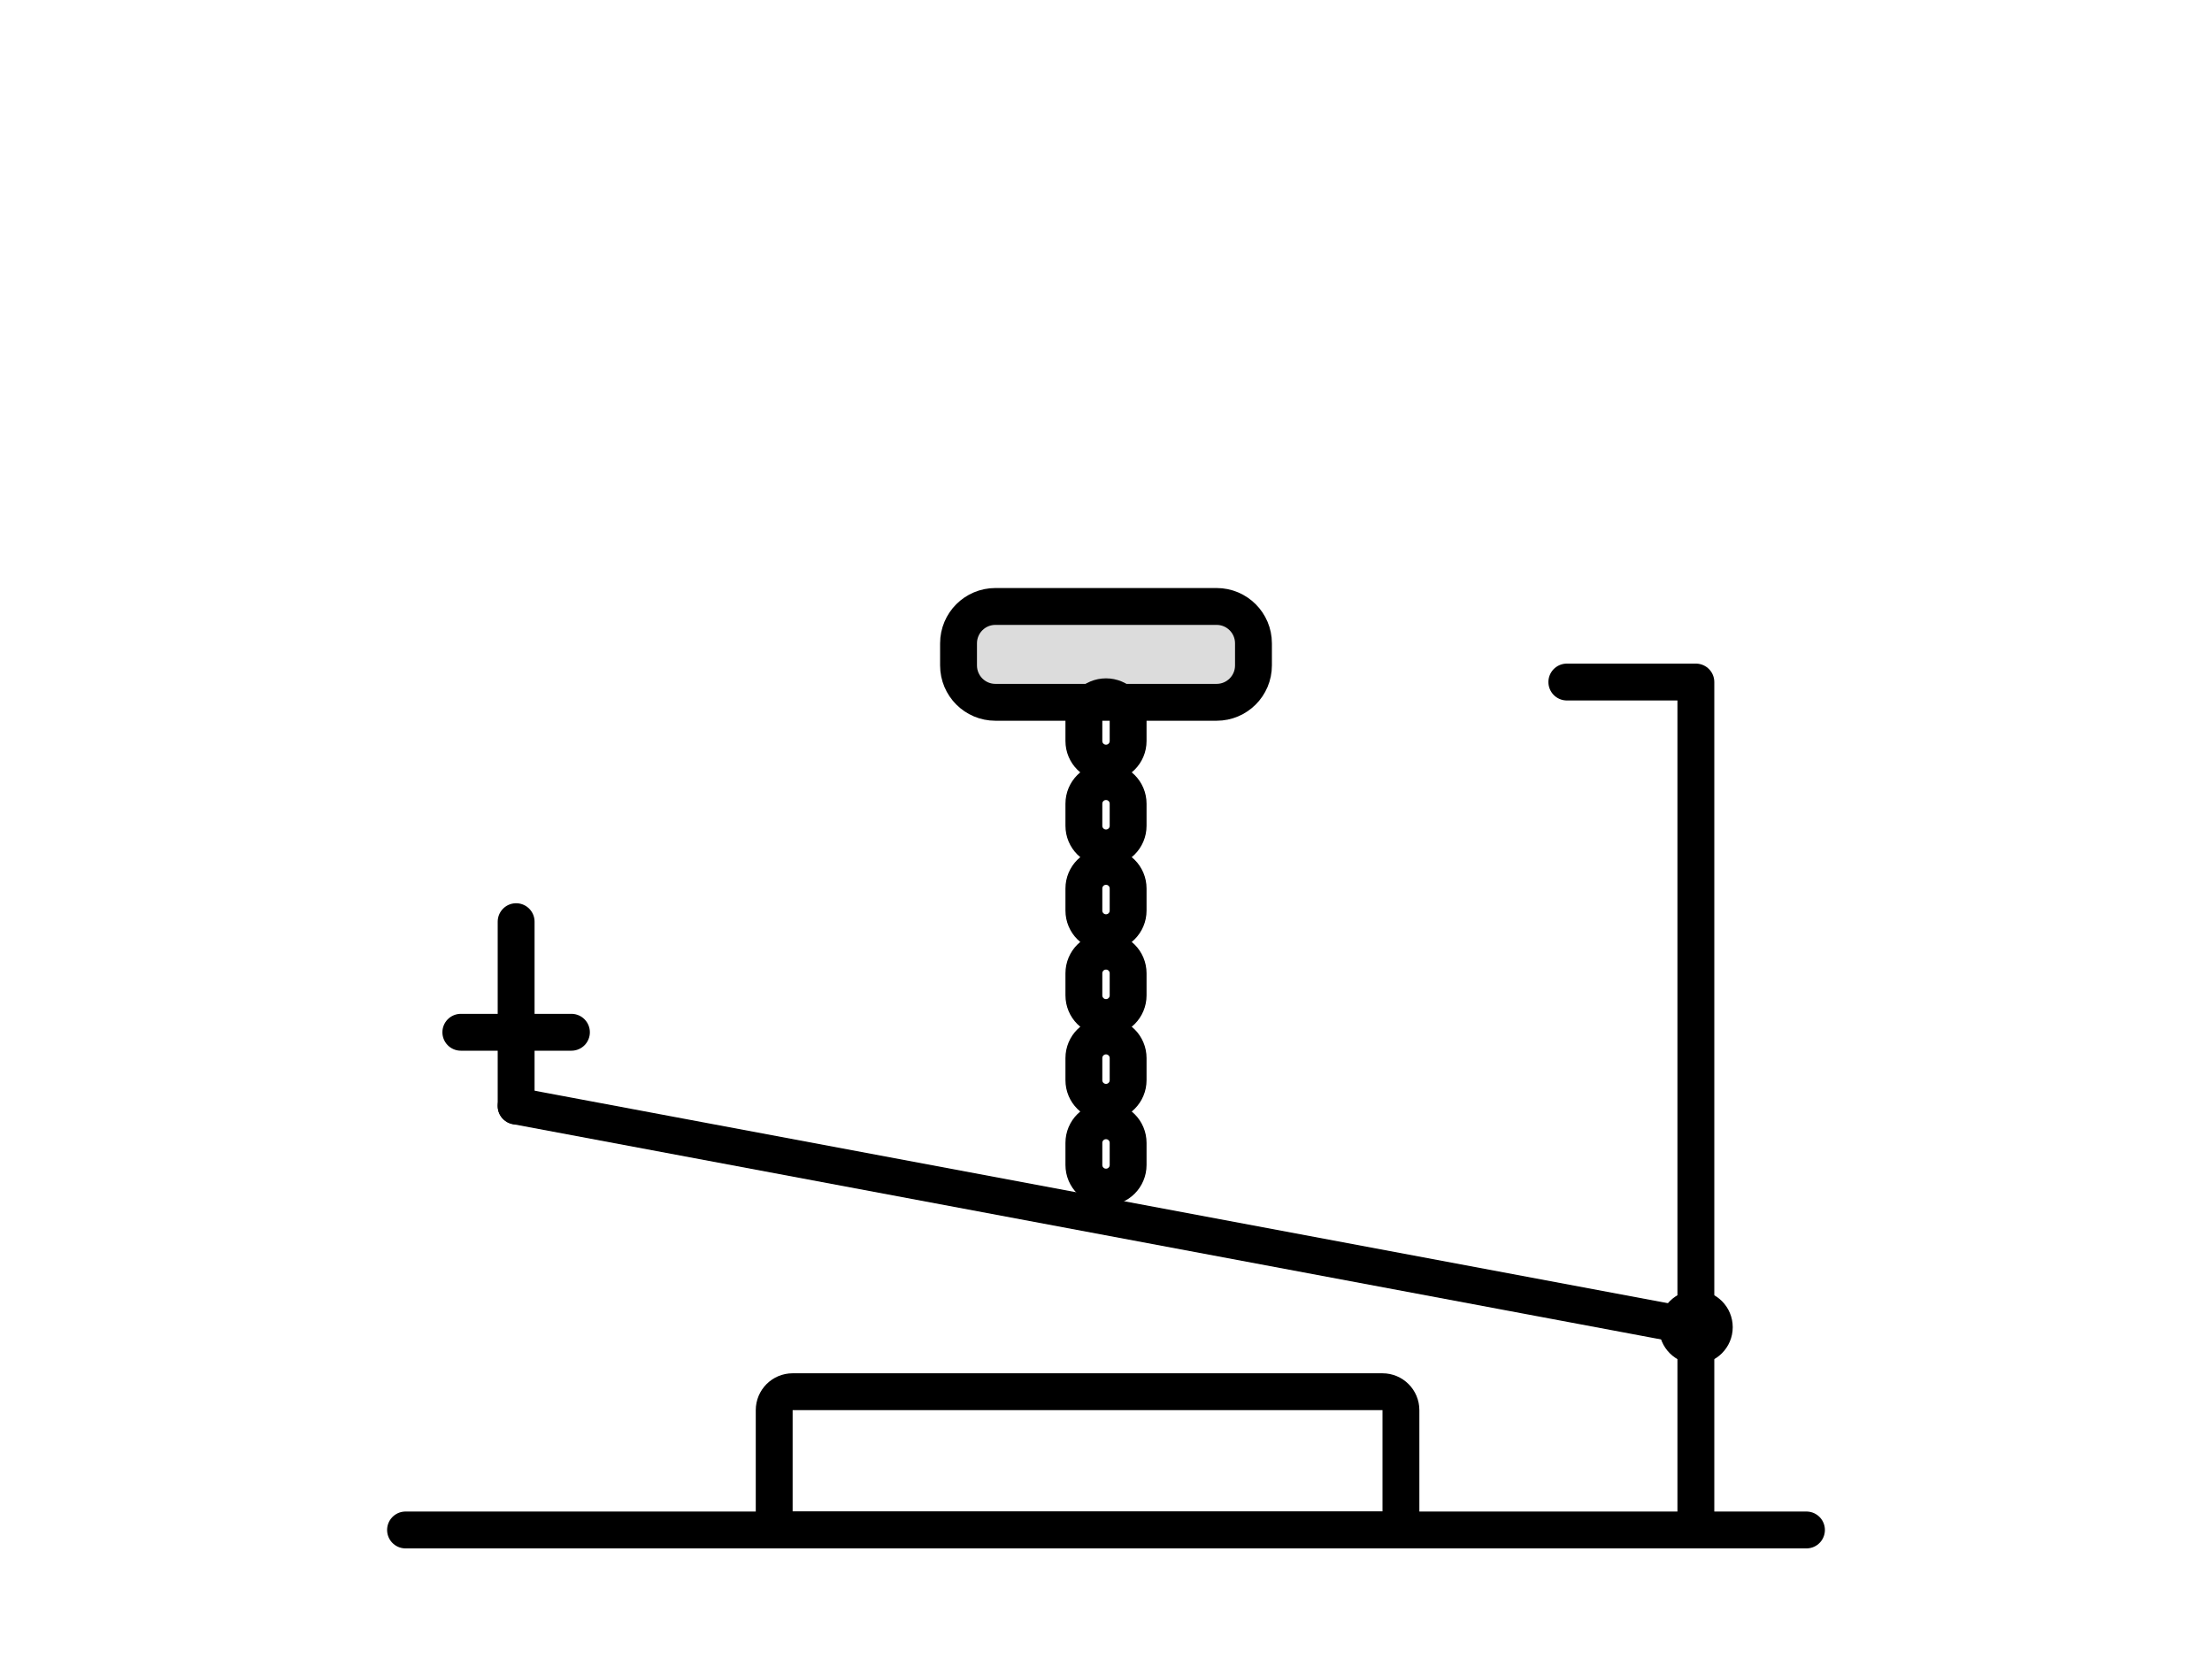
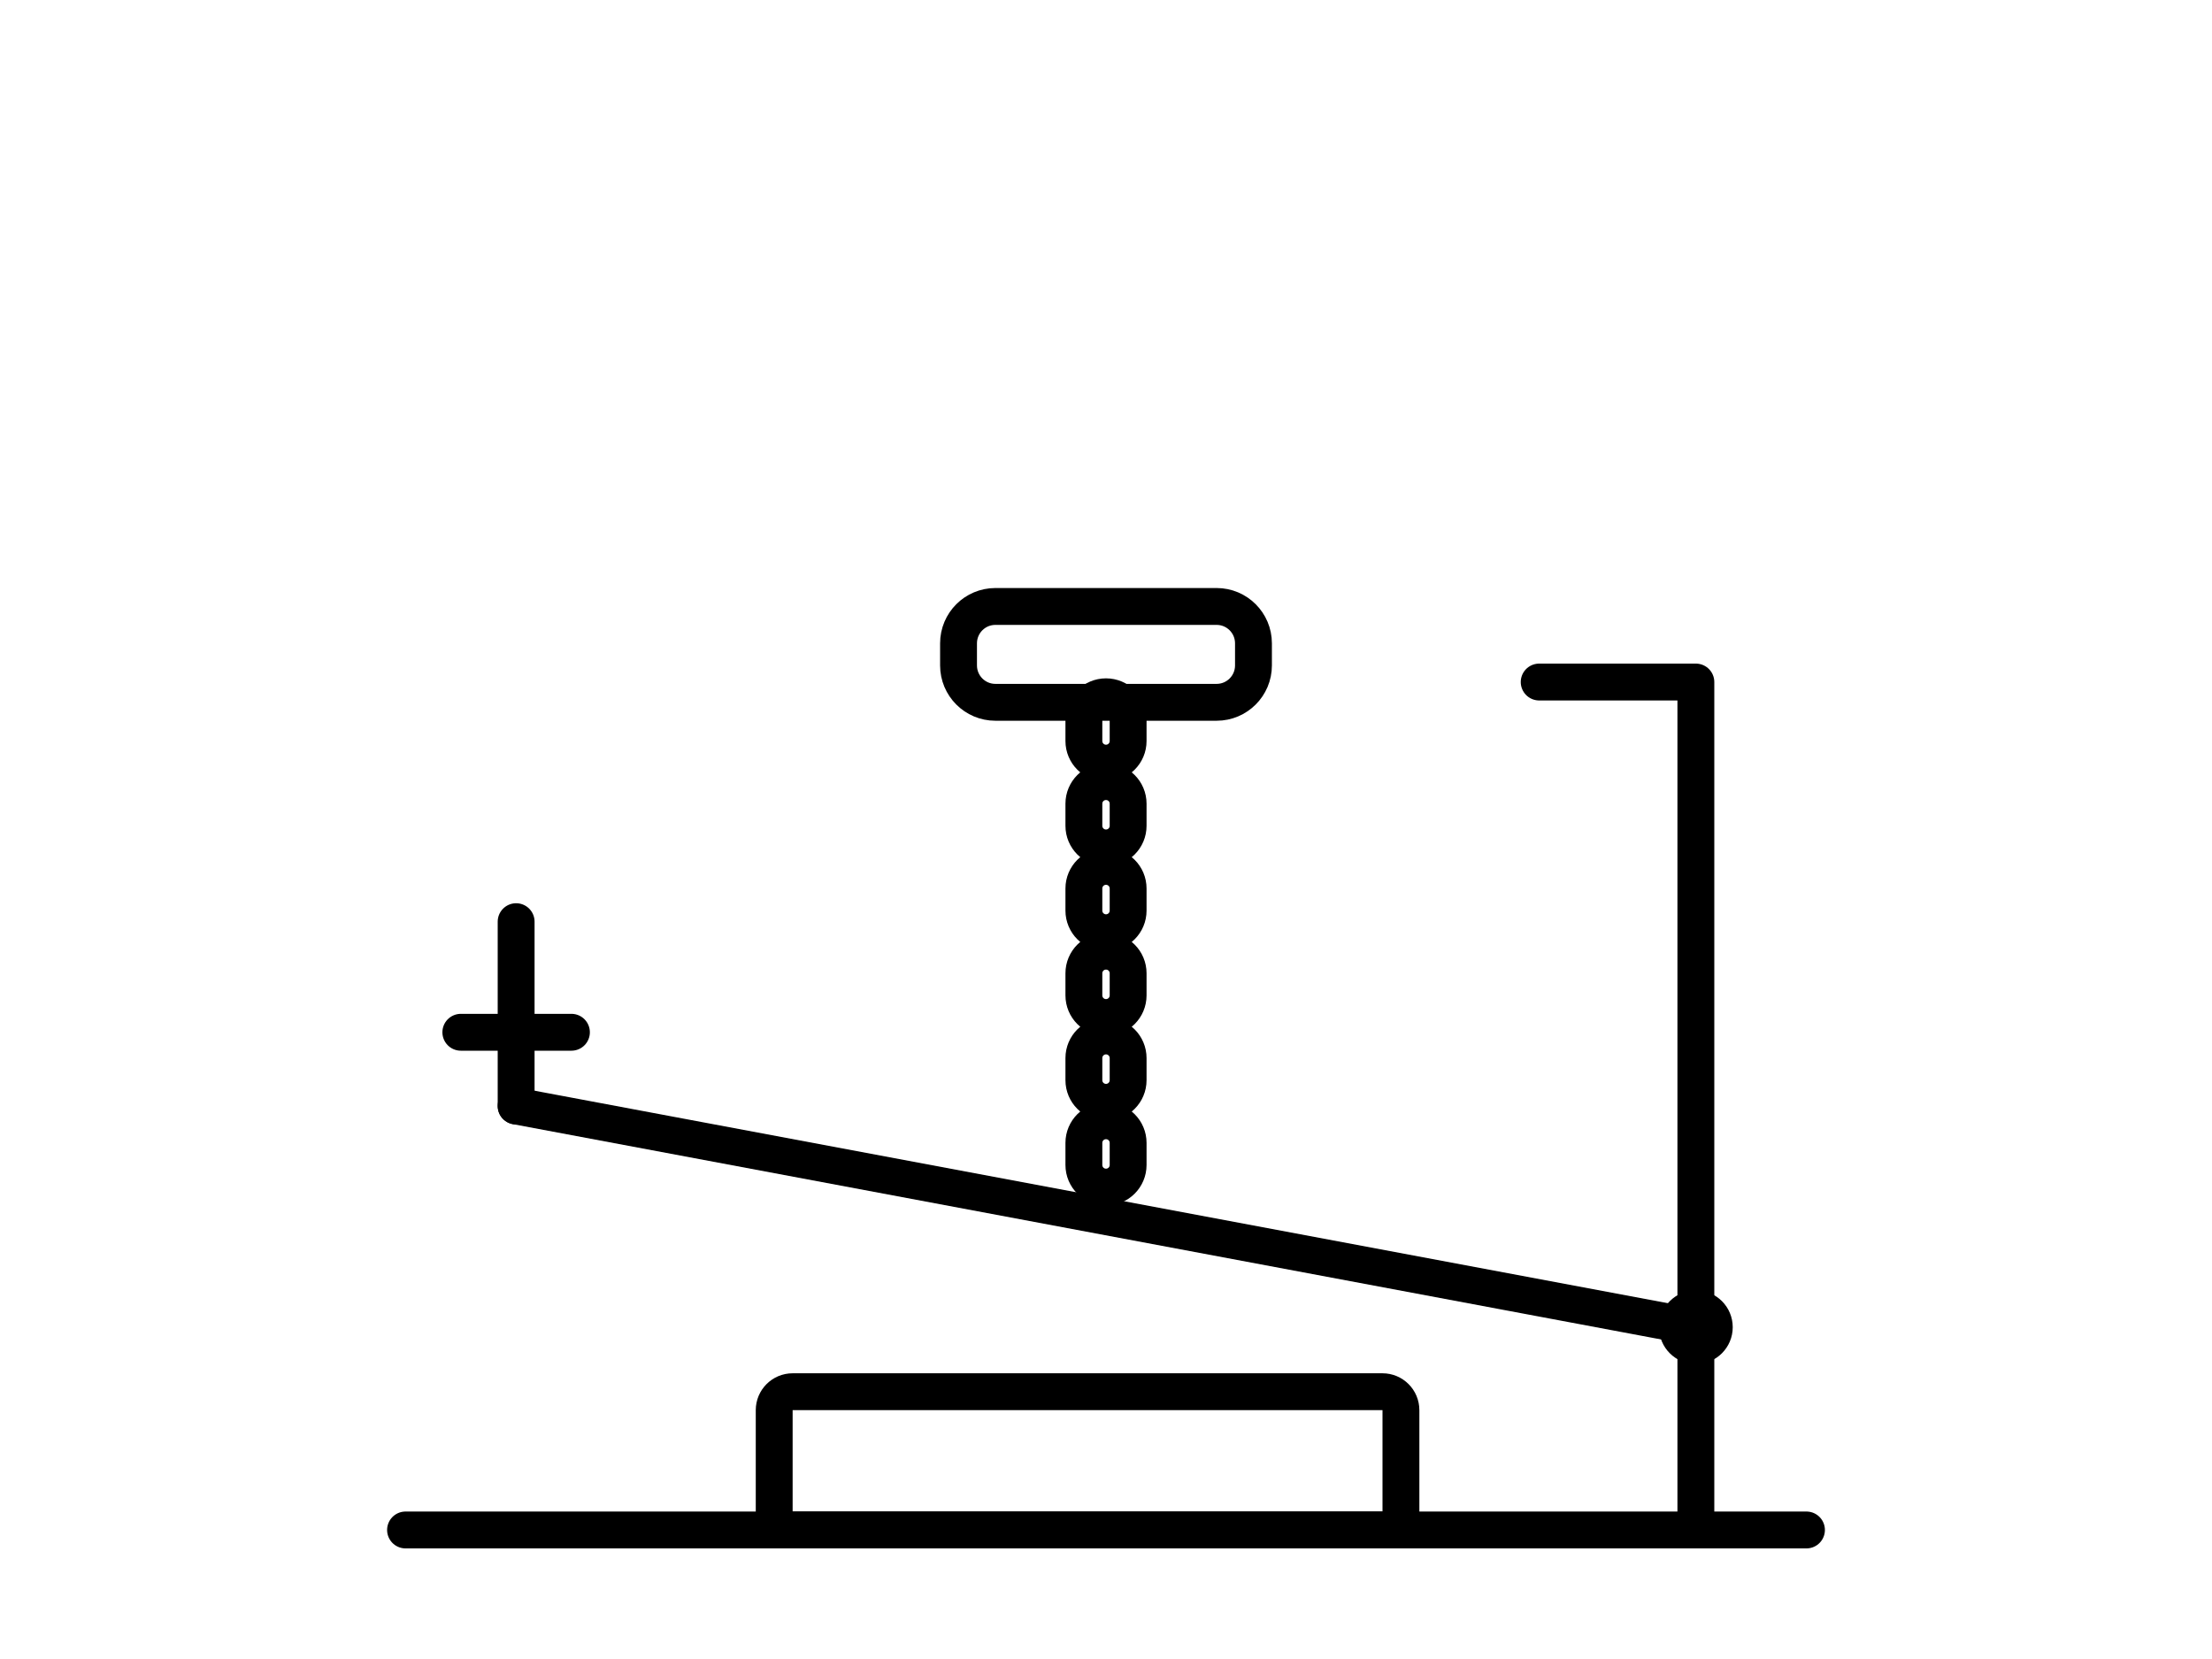
<svg xmlns="http://www.w3.org/2000/svg" viewBox="0 0 120 90" fill="none" stroke="currentColor" stroke-width="2" stroke-linecap="round" stroke-linejoin="round">
  <line x1="22" y1="83" x2="98" y2="83" />
-   <path d="M92 83 V37 H85" />
+   <path d="M92 83 V37 H83.5" />
  <circle cx="92" cy="72" r="1" fill="currentColor" />
  <line x1="92" y1="72" x2="28" y2="60" />
  <path d="M28 60 L28 50 M31 56 L25 56" />
  <rect x="42" y="75.5" width="34" height="7.5" rx="1" />
  <rect x="58.8" y="60.8" width="2.4" height="3.6" rx="1.2" />
  <rect x="58.8" y="56.2" width="2.4" height="3.6" rx="1.2" />
  <rect x="58.8" y="51.6" width="2.4" height="3.6" rx="1.2" />
  <rect x="58.8" y="47" width="2.4" height="3.6" rx="1.2" />
  <rect x="58.8" y="42.4" width="2.4" height="3.6" rx="1.2" />
  <rect x="58.8" y="37.8" width="2.4" height="3.6" rx="1.2" />
-   <path d="M54 38.1 L66 38.1 A2 2 0 0 0 68 36.1 L68 34.9 A2 2 0 0 0 66 32.9 L54 32.9 A2 2 0 0 0 52 34.9 L52 36.1 A2 2 0 0 0 54 38.1 Z" fill="currentColor" fill-opacity="0.14" />
+   <path d="M54 38.1 L66 38.1 A2 2 0 0 0 68 36.1 L68 34.9 A2 2 0 0 0 66 32.9 L54 32.9 A2 2 0 0 0 52 34.9 L52 36.1 A2 2 0 0 0 54 38.1 Z" />
</svg>
